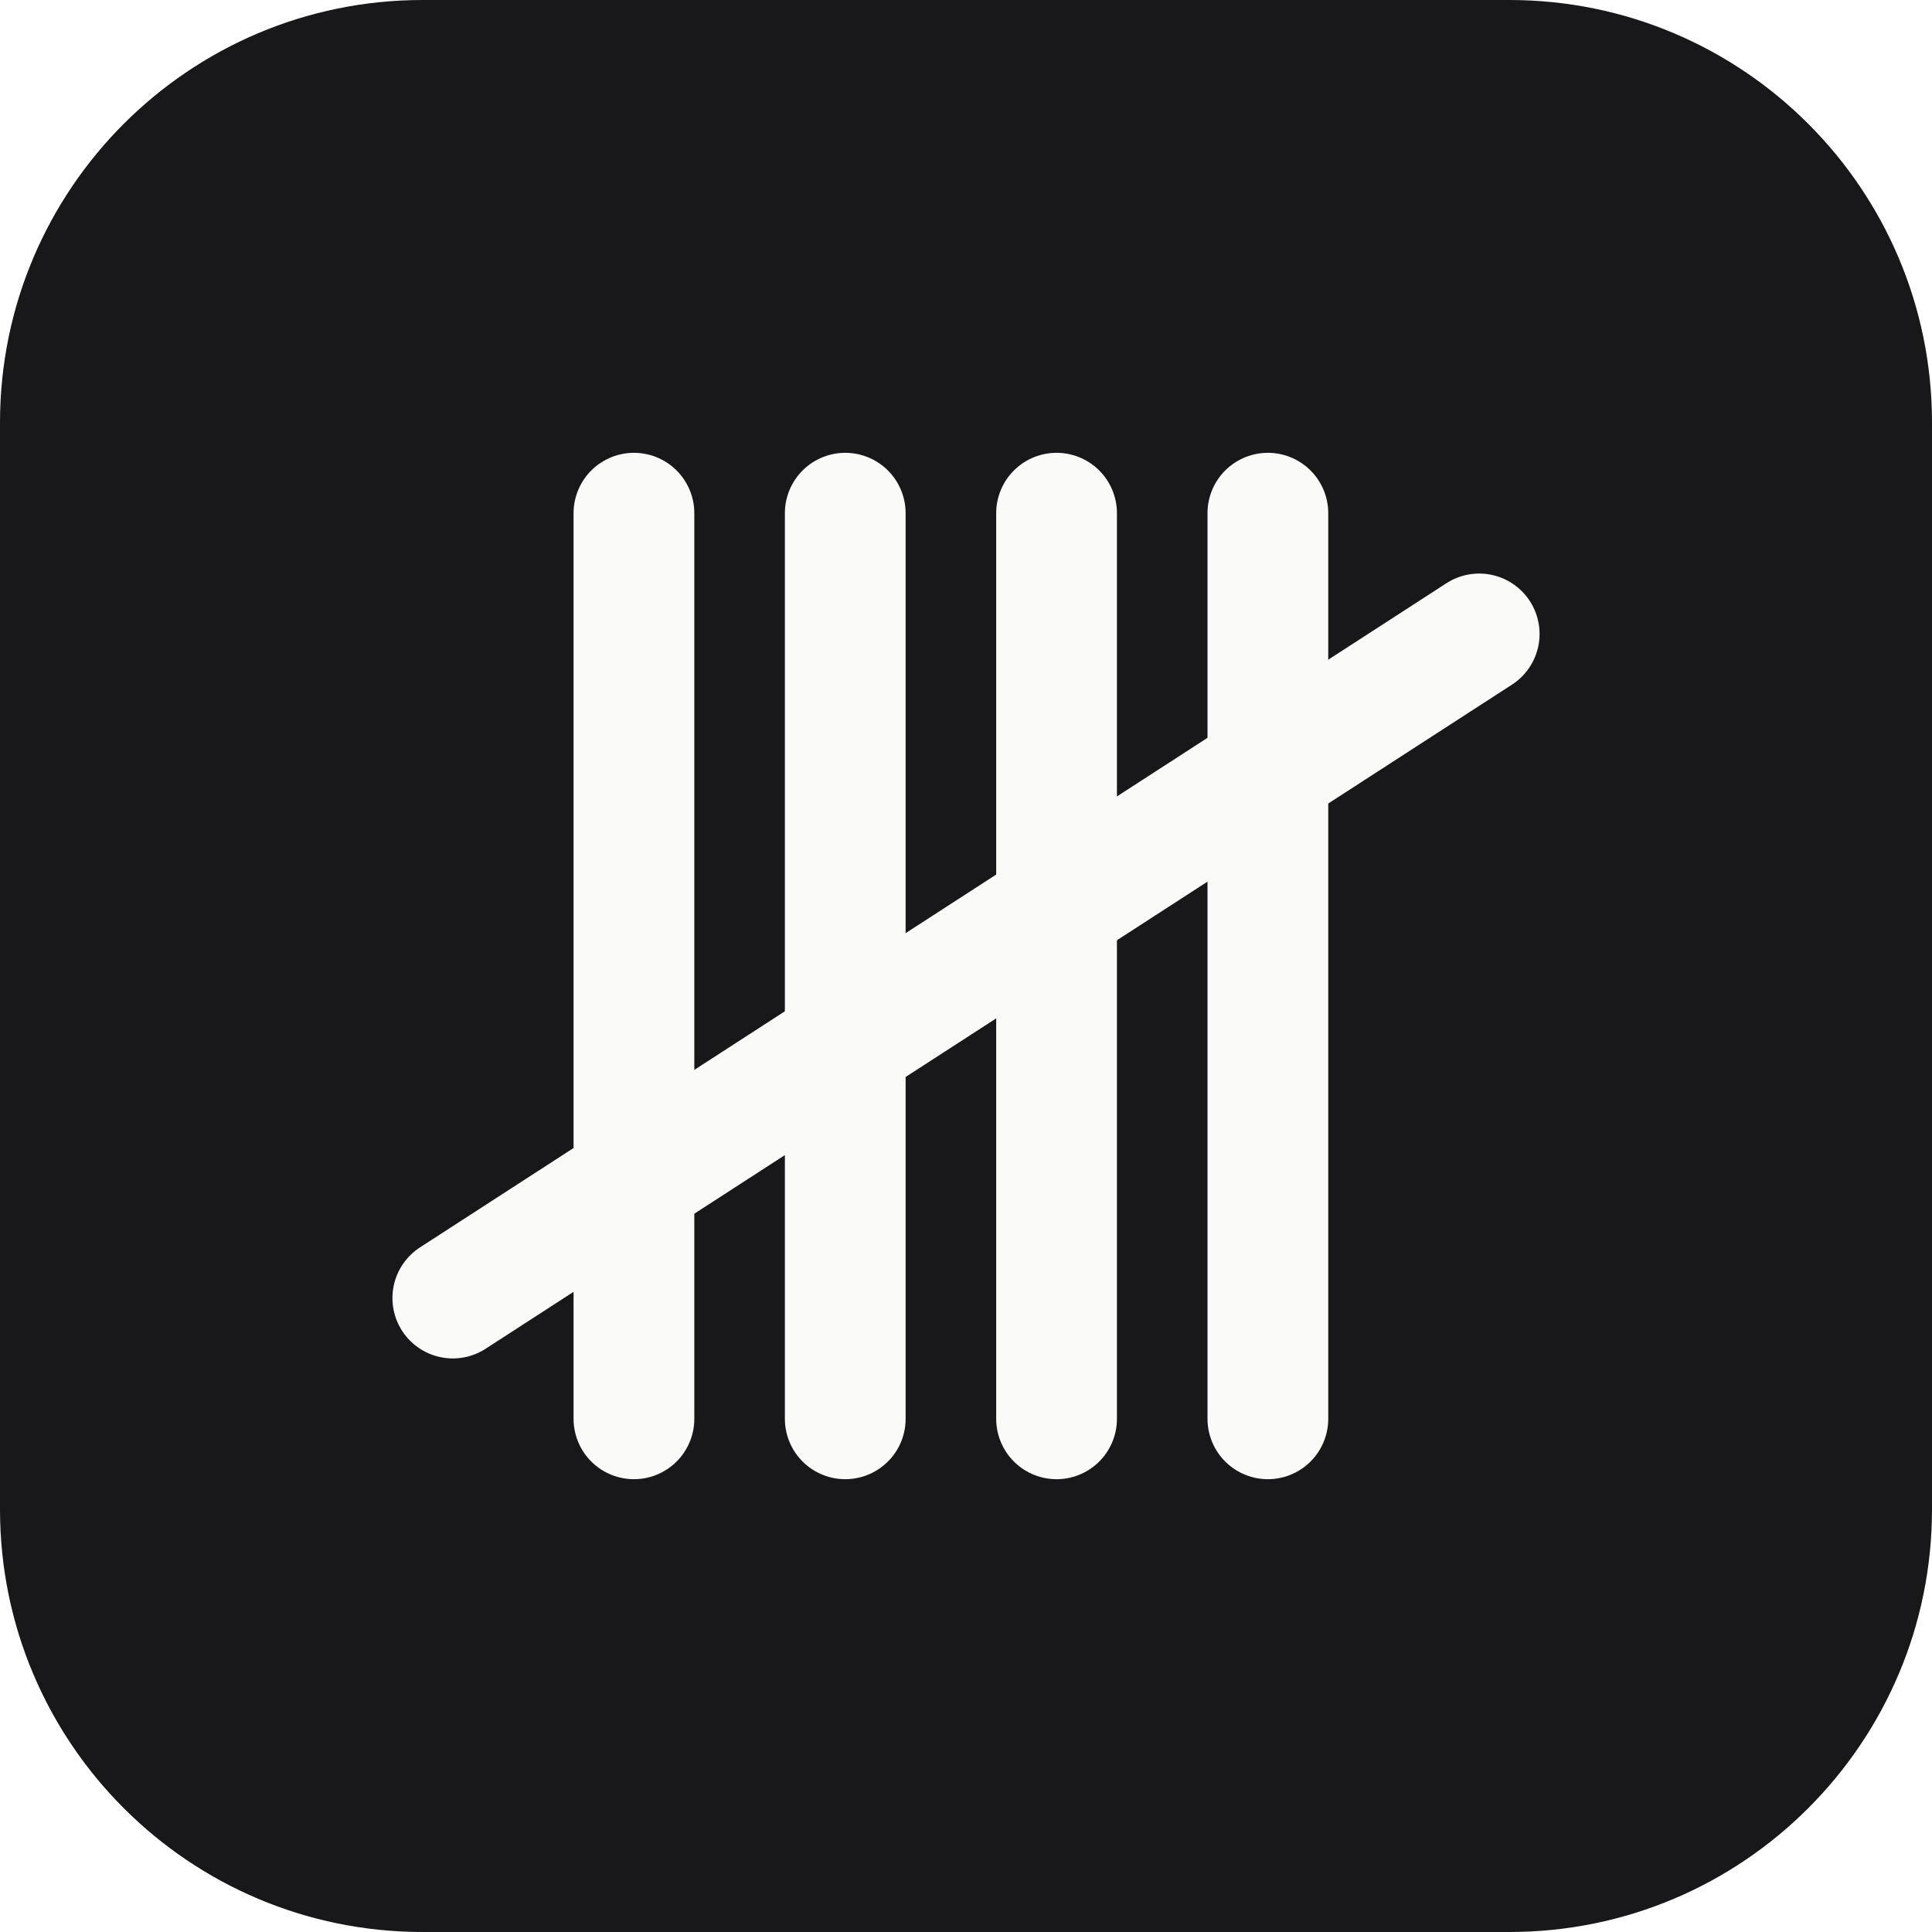
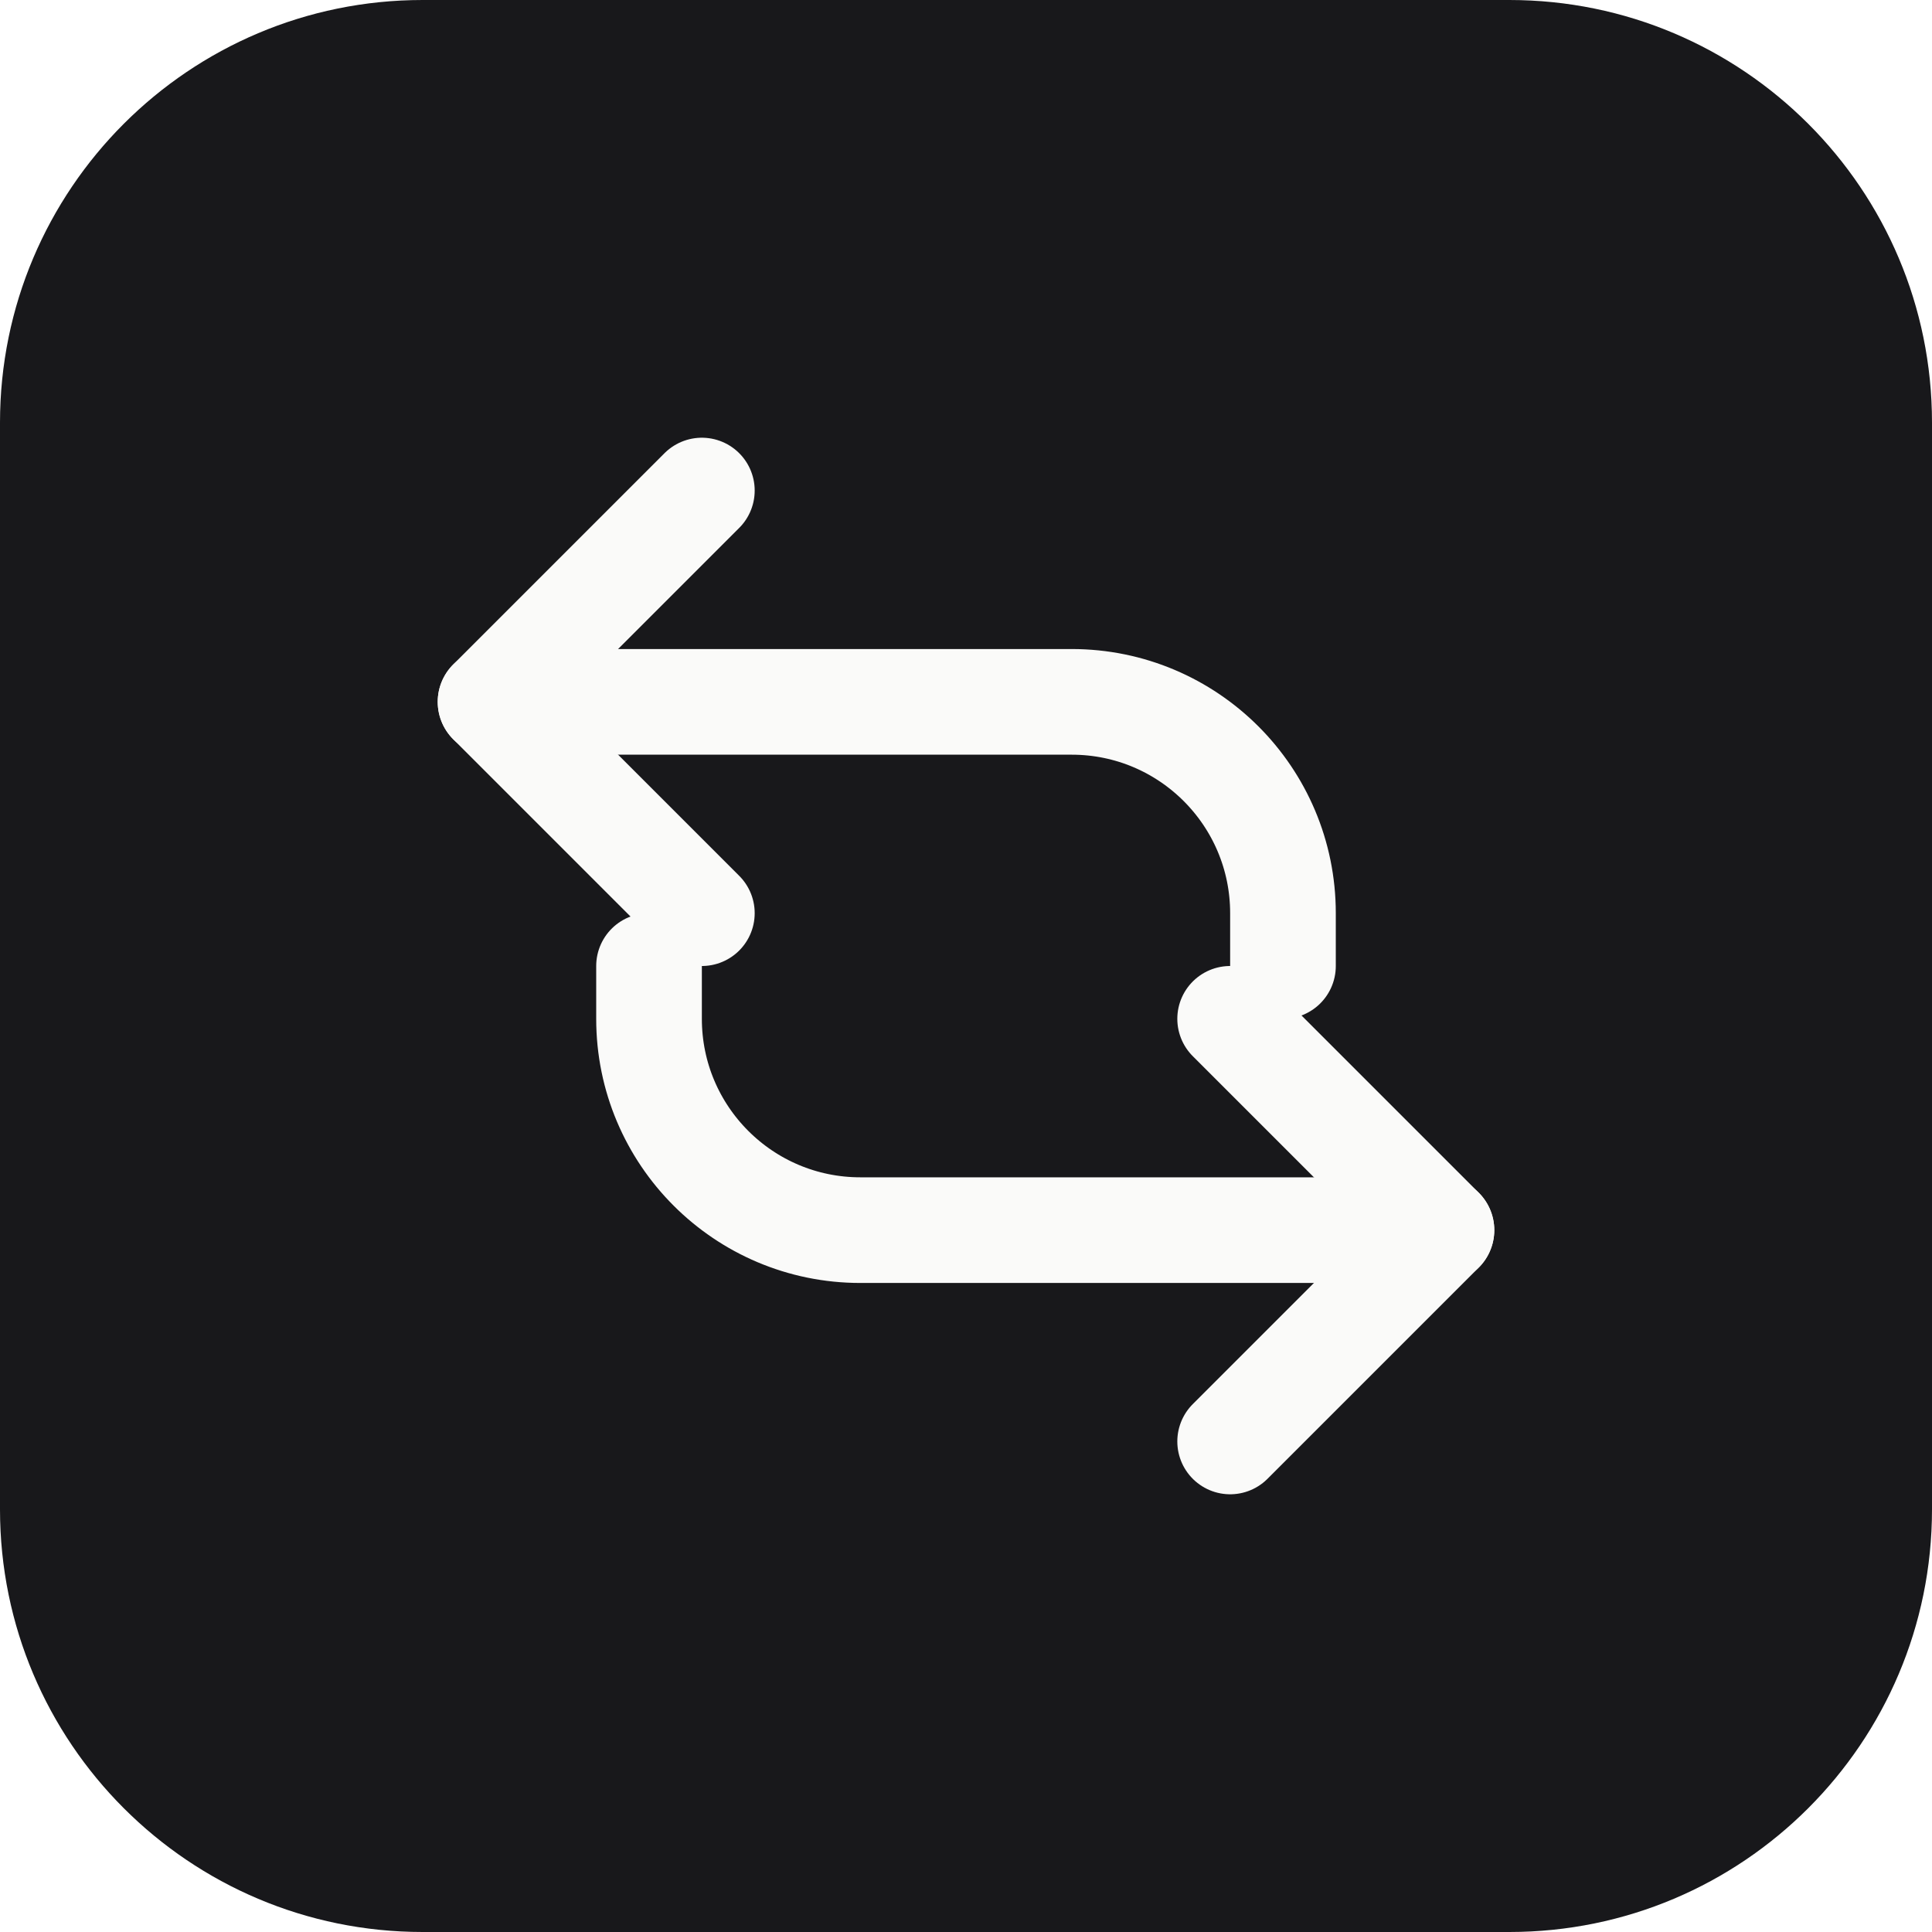
<svg xmlns="http://www.w3.org/2000/svg" viewBox="0 0 512 512" role="img" aria-label="Tally">
  <rect width="512" height="512" rx="112" fill="#18181b" />
-   <g fill="none" stroke="#fafaf9" stroke-linecap="round" stroke-width="32">
-     <path d="M168 136v240M224 136v240M280 136v240M336 136v240" />
-     <path d="M120 344l272-176" />
+   <g fill="none" stroke="#fafaf9" stroke-width="2" stroke-linecap="round" stroke-linejoin="round" transform="translate(88 88) scale(14)">
+     <path d="M7 3 3 7l4 4" />
+     <path d="M3 7h11a4 4 0 0 1 4 4v1" />
+     <path d="M17 21l4-4-4-4" />
+     <path d="M21 17H10a4 4 0 0 1-4-4v-1" />
  </g>
</svg>
